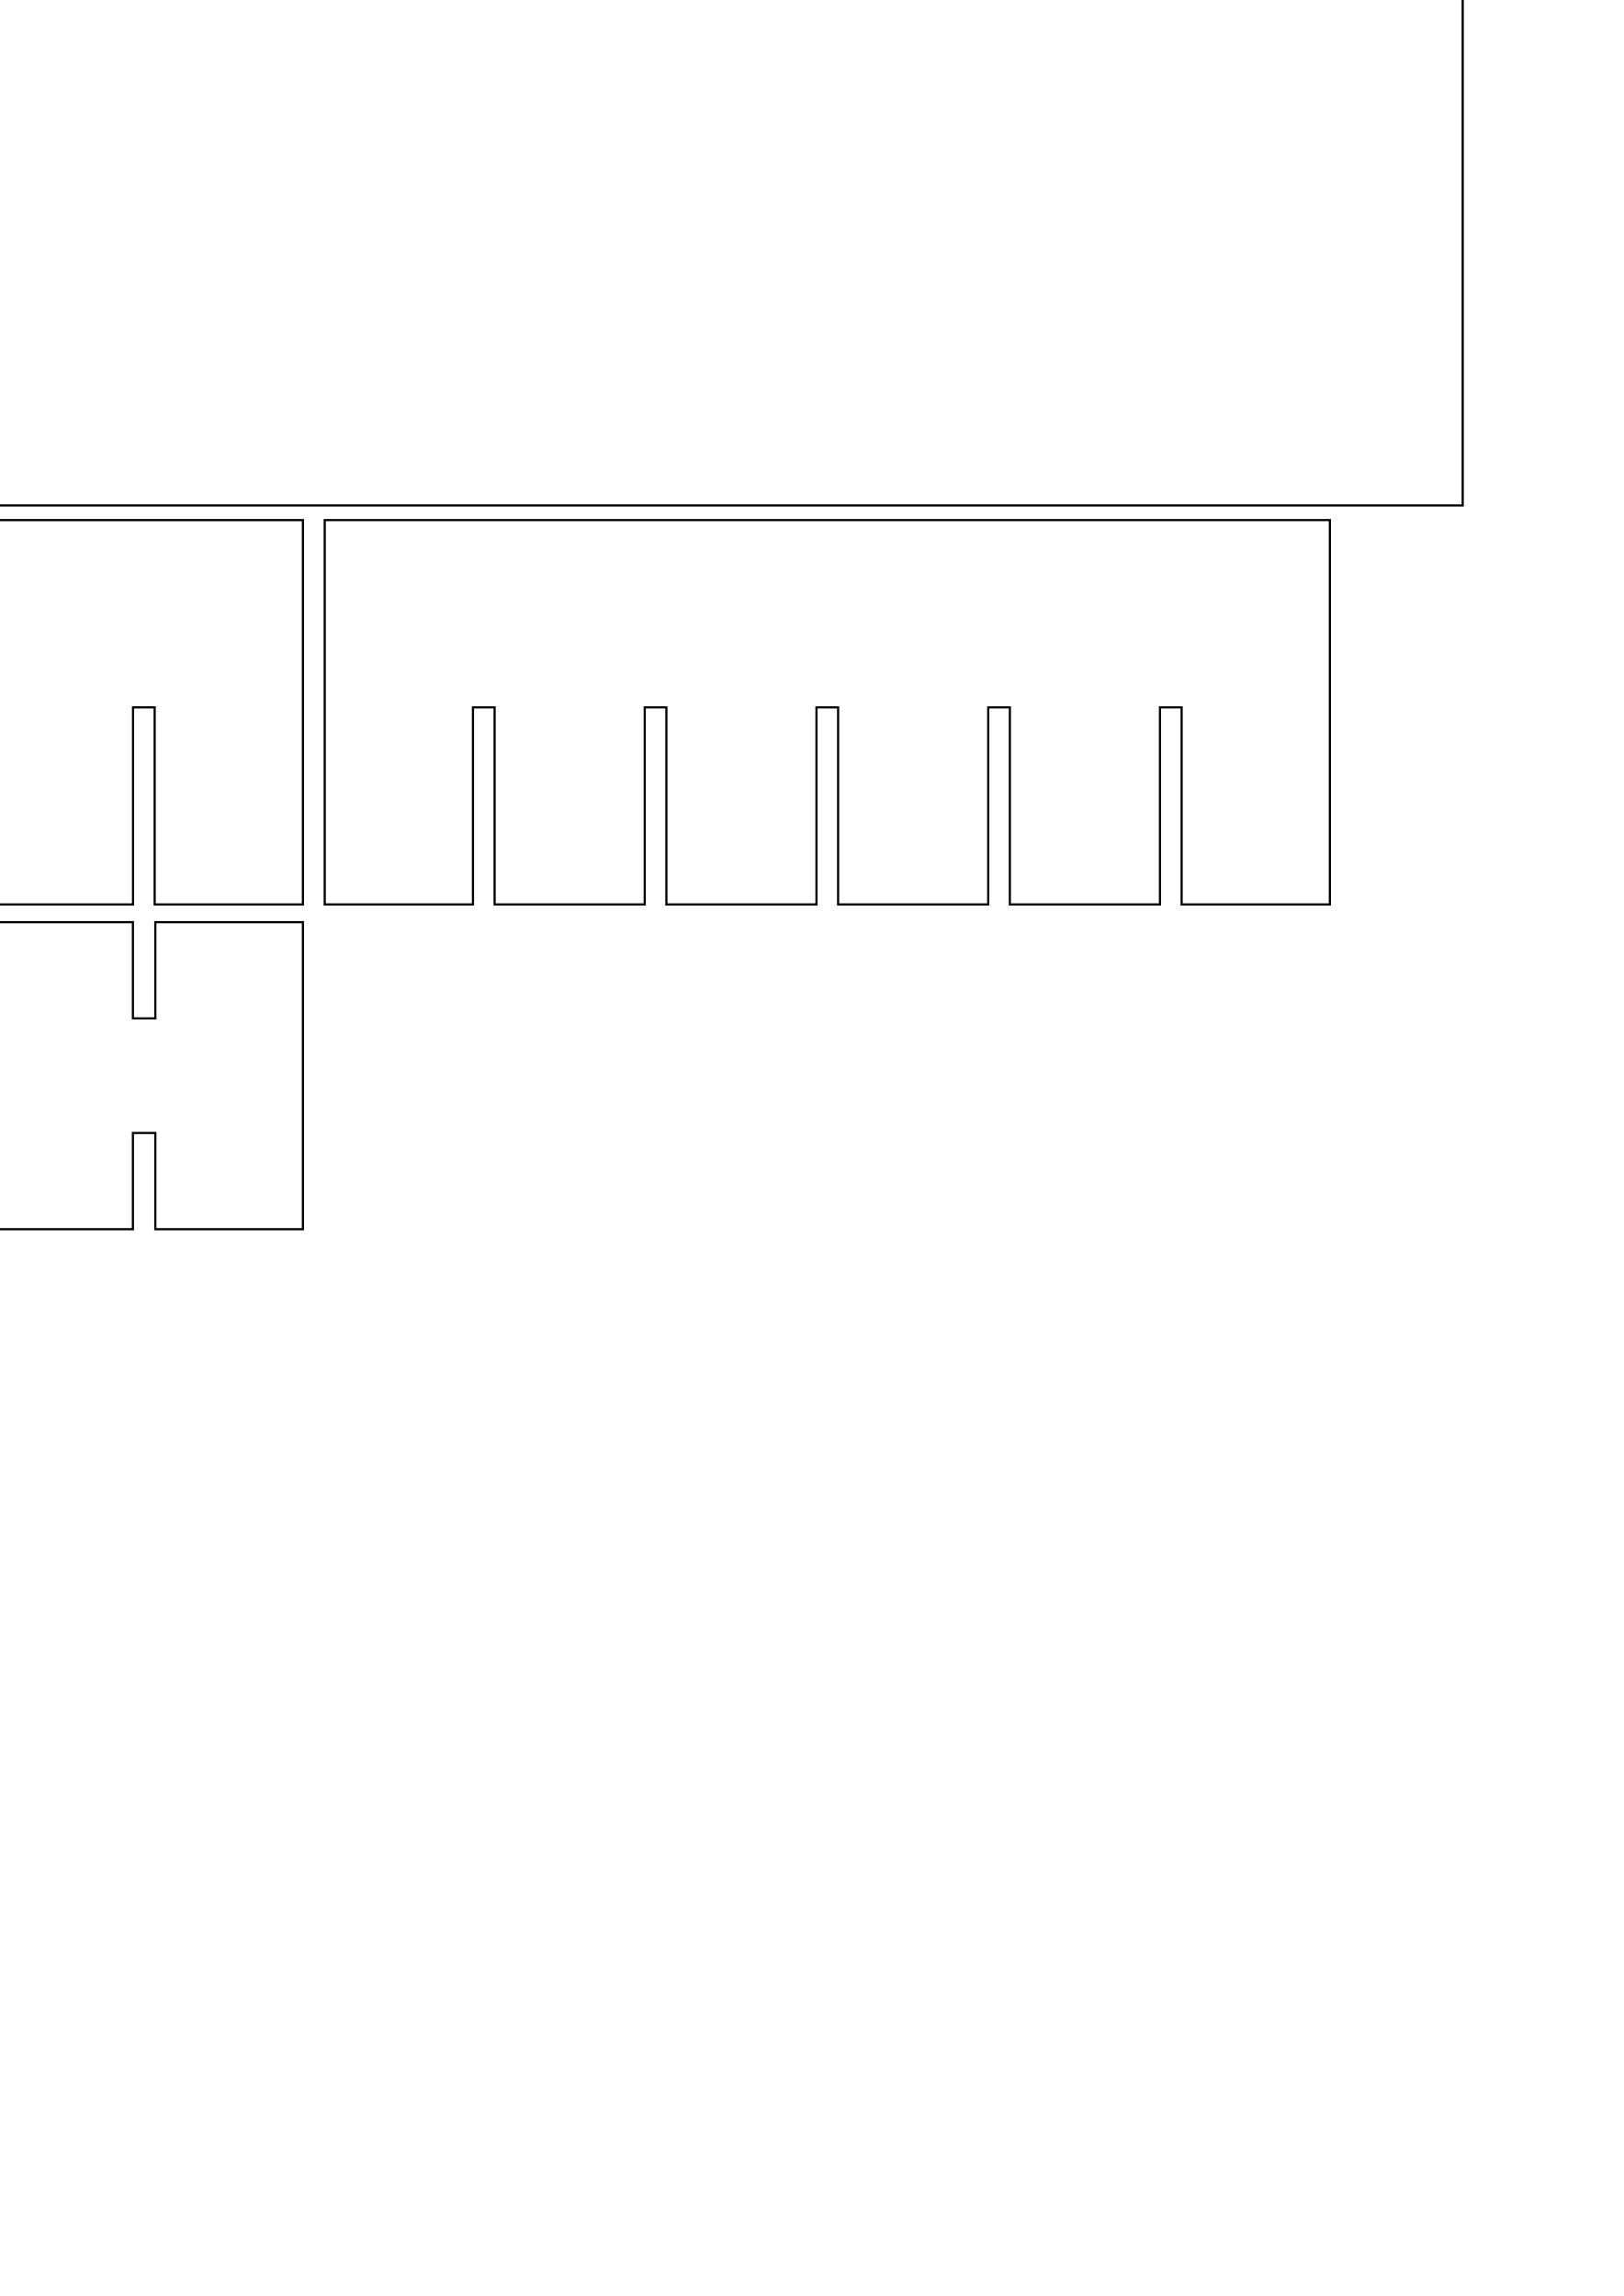
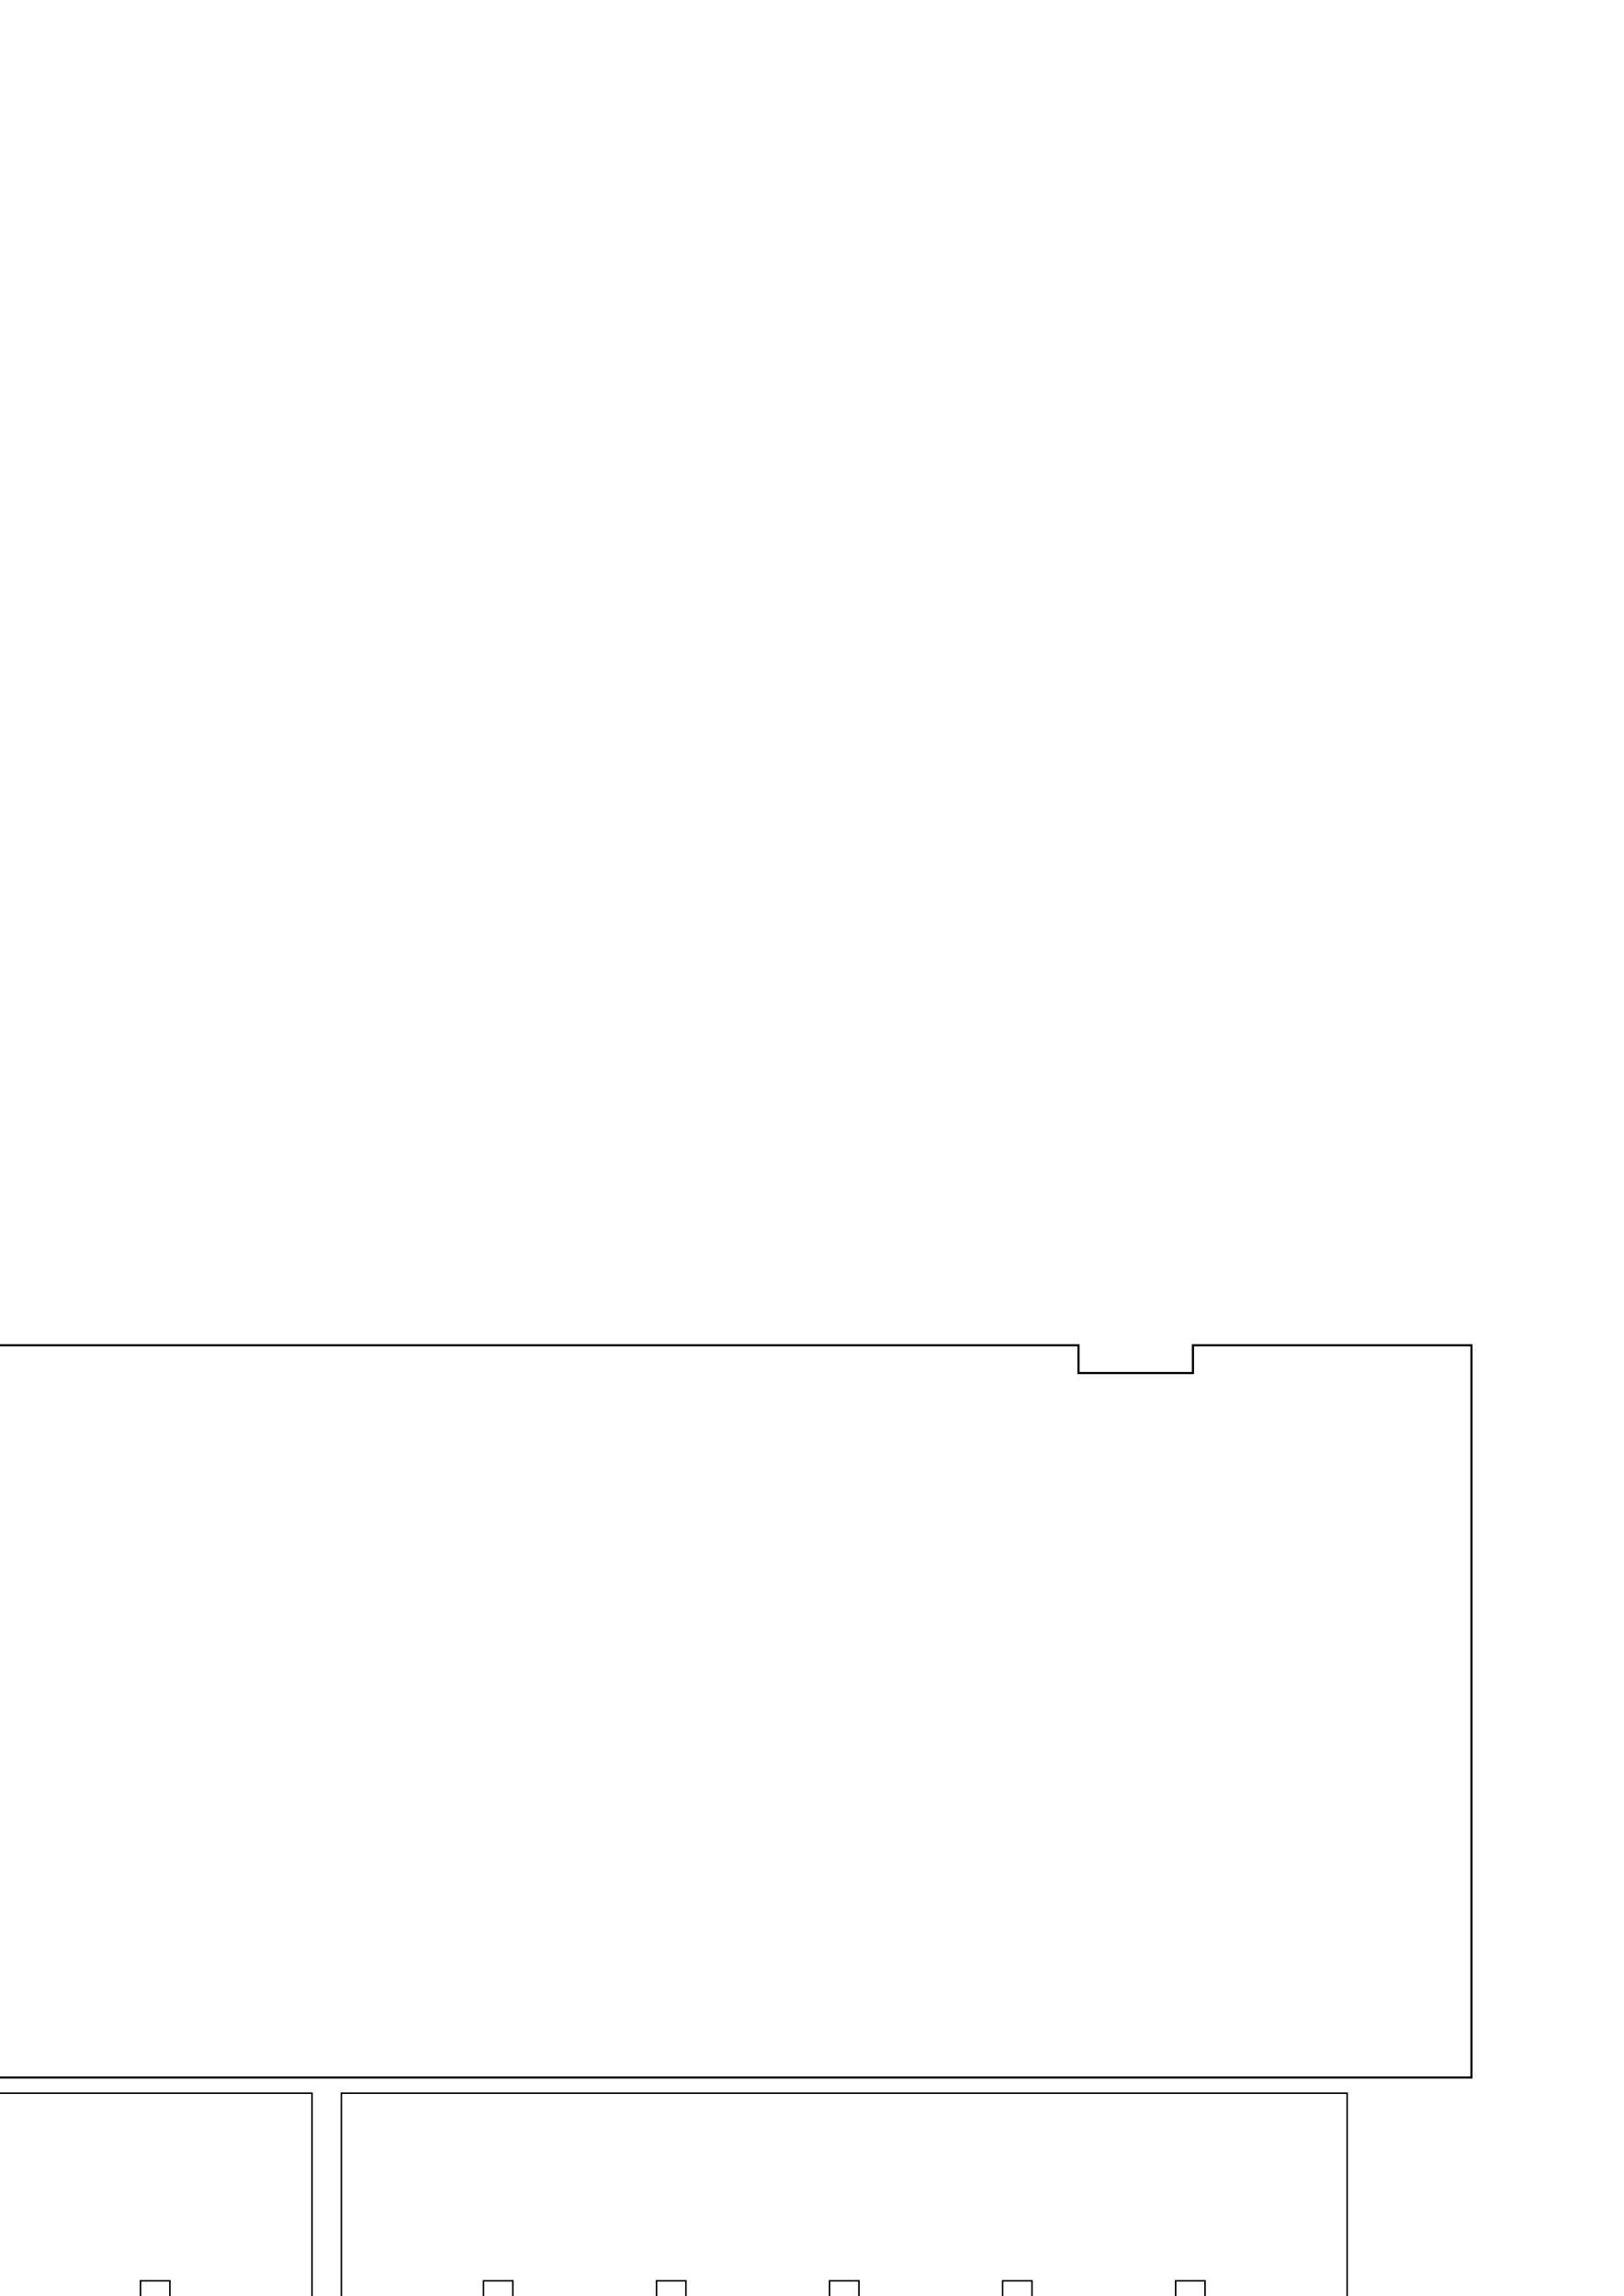
<svg xmlns="http://www.w3.org/2000/svg" width="210mm" height="297mm" viewBox="0 0 210 297" version="1.1" id="svg226">
  <defs id="defs220" />
  <g id="layer1">
-     <path style="fill:none;stroke:#000000;stroke-width:1.067" d="M -343.266 -110.863 L -343.266 -68.725 L -247.91 -68.725 L -247.91 -58.141 L -343.266 -58.141 L -343.266 203.277 L -247.91 203.277 L -247.91 213.859 L -343.266 213.859 L -343.266 247.125 L 715.002 247.125 L 715.002 -110.863 L 566.826 -110.863 L 566.826 -101.068 L 510.889 -101.068 L 510.889 -110.863 L -343.266 -110.863 z " transform="scale(0.2645833)" id="path5709" />
-     <path style="fill:none;stroke:#000000;stroke-width:0.282" d="M 39.177,67.277 H -90.822 v 49.718 h 19.172 V 91.503 h 2.8 v 25.492 h 19.414 V 91.503 h 2.8 v 25.492 h 19.414 V 91.503 h 2.8 V 116.995 H -5.009 V 91.503 h 2.8 V 116.995 H 17.205 V 91.503 h 2.8 v 25.492 h 19.172 z" id="path5685-6" />
-     <path style="fill:none;stroke:#000000;stroke-width:0.282" d="m 39.178,119.286 h -19.089 v 12.448 h -2.9 V 119.286 H -2.141 v 12.448 h -2.9 V 119.286 H -24.372 v 12.448 h -2.9 v -12.448 h -19.33 v 12.448 h -2.9 v -12.448 h -19.331 v 12.448 h -2.9 v -12.448 h -19.089 v 39.718 h 19.089 v -12.448 h 2.9 v 12.448 h 19.331 v -12.448 h 2.9 v 12.448 h 19.33 v -12.448 h 2.9 v 12.448 h 19.331 v -12.448 h 2.9 V 159.004 H 17.189 v -12.448 h 2.9 v 12.448 h 19.089 z" id="path598" />
-     <path id="path673" d="M 171.998,67.277 H 41.998 v 49.718 h 19.172 V 91.503 H 63.971 V 116.995 H 83.385 V 91.503 h 2.8 V 116.995 H 105.598 V 91.503 h 2.8 v 25.492 h 19.413 V 91.503 h 2.8 v 25.492 h 19.414 V 91.503 h 2.8 v 25.492 h 19.172 z" style="fill:none;stroke:#000000;stroke-width:0.282" />
+     <path style="fill:none;stroke:#000000;stroke-width:1.067" d="M -338.98 657.709 L -338.98 689.553 L -242.633 689.553 L -242.633 703.914 L -338.98 703.914 L -338.98 969.488 L -242.633 969.488 L -242.633 983.852 L -338.98 983.852 L -338.98 1015.697 L 719.287 1015.697 L 719.287 657.709 L 583.127 657.709 L 583.127 671.283 L 527.189 671.283 L 527.189 657.709 L -338.98 657.709 z " transform="scale(0.2645833)" id="path21" />
+     <path style="color:#000000;clip-rule:nonzero;display:inline;overflow:visible;visibility:visible;opacity:1;isolation:auto;mix-blend-mode:normal;color-interpolation:sRGB;color-interpolation-filters:linearRGB;solid-color:#000000;solid-opacity:1;fill:none;fill-opacity:0.376;fill-rule:nonzero;stroke:#000000;stroke-width:0.2;stroke-miterlimit:4;stroke-dasharray:none;stroke-opacity:1;color-rendering:auto;image-rendering:auto;shape-rendering:auto;text-rendering:auto;enable-background:accumulate" d="m -89.73,322.548 v 39.8 h 18.297 v -12.5 h 3.9 v 12.5 h 18.497 v -12.5 h 3.9 v 12.5 h 18.498 v -12.5 h 3.9 v 12.5 h 18.498 v -12.5 h 3.9 v 12.5 H 18.156 v -12.5 h 3.9 v 12.5 H 40.353 V 322.548 H 22.056 v 12.499 h -3.9 v -12.499 H -0.341 v 12.499 H -4.241 v -12.499 H -22.738 v 12.499 h -3.9 v -12.499 h -18.498 v 12.499 h -3.9 v -12.499 h -18.497 v 12.499 h -3.9 v -12.499 z" id="rect42" />
+     <path style="color:#000000;clip-rule:nonzero;display:inline;overflow:visible;visibility:visible;opacity:1;isolation:auto;mix-blend-mode:normal;color-interpolation:sRGB;color-interpolation-filters:linearRGB;solid-color:#000000;solid-opacity:1;fill:none;fill-opacity:0.376;fill-rule:nonzero;stroke:#000000;stroke-width:0.2;stroke-miterlimit:4;stroke-dasharray:none;stroke-opacity:1;color-rendering:auto;image-rendering:auto;shape-rendering:auto;text-rendering:auto;enable-background:accumulate" d="m -89.73,270.768 v 49.8 h 18.38 V 295.035 h 3.8 v 25.533 h 18.58 V 295.035 h 3.8 v 25.533 h 18.581 V 295.035 h 3.8 v 25.533 H -4.208 V 295.035 h 3.8 v 25.533 H 18.172 V 295.035 h 3.8 v 25.533 h 18.38 v -49.8 z" id="rect44" />
+     <path id="path124" d="m 44.149,270.768 v 49.8 H 62.53 V 295.035 h 3.8 v 25.533 H 84.91 V 295.035 h 3.8 v 25.533 H 107.291 V 295.035 h 3.8 v 25.533 h 18.58 V 295.035 h 3.8 v 25.533 h 18.58 V 295.035 h 3.8 v 25.533 h 18.38 v -49.8 z" style="color:#000000;clip-rule:nonzero;display:inline;overflow:visible;visibility:visible;opacity:1;isolation:auto;mix-blend-mode:normal;color-interpolation:sRGB;color-interpolation-filters:linearRGB;solid-color:#000000;solid-opacity:1;fill:none;fill-opacity:0.376;fill-rule:nonzero;stroke:#000000;stroke-width:0.2;stroke-miterlimit:4;stroke-dasharray:none;stroke-opacity:1;color-rendering:auto;image-rendering:auto;shape-rendering:auto;text-rendering:auto;enable-background:accumulate" />
  </g>
</svg>
